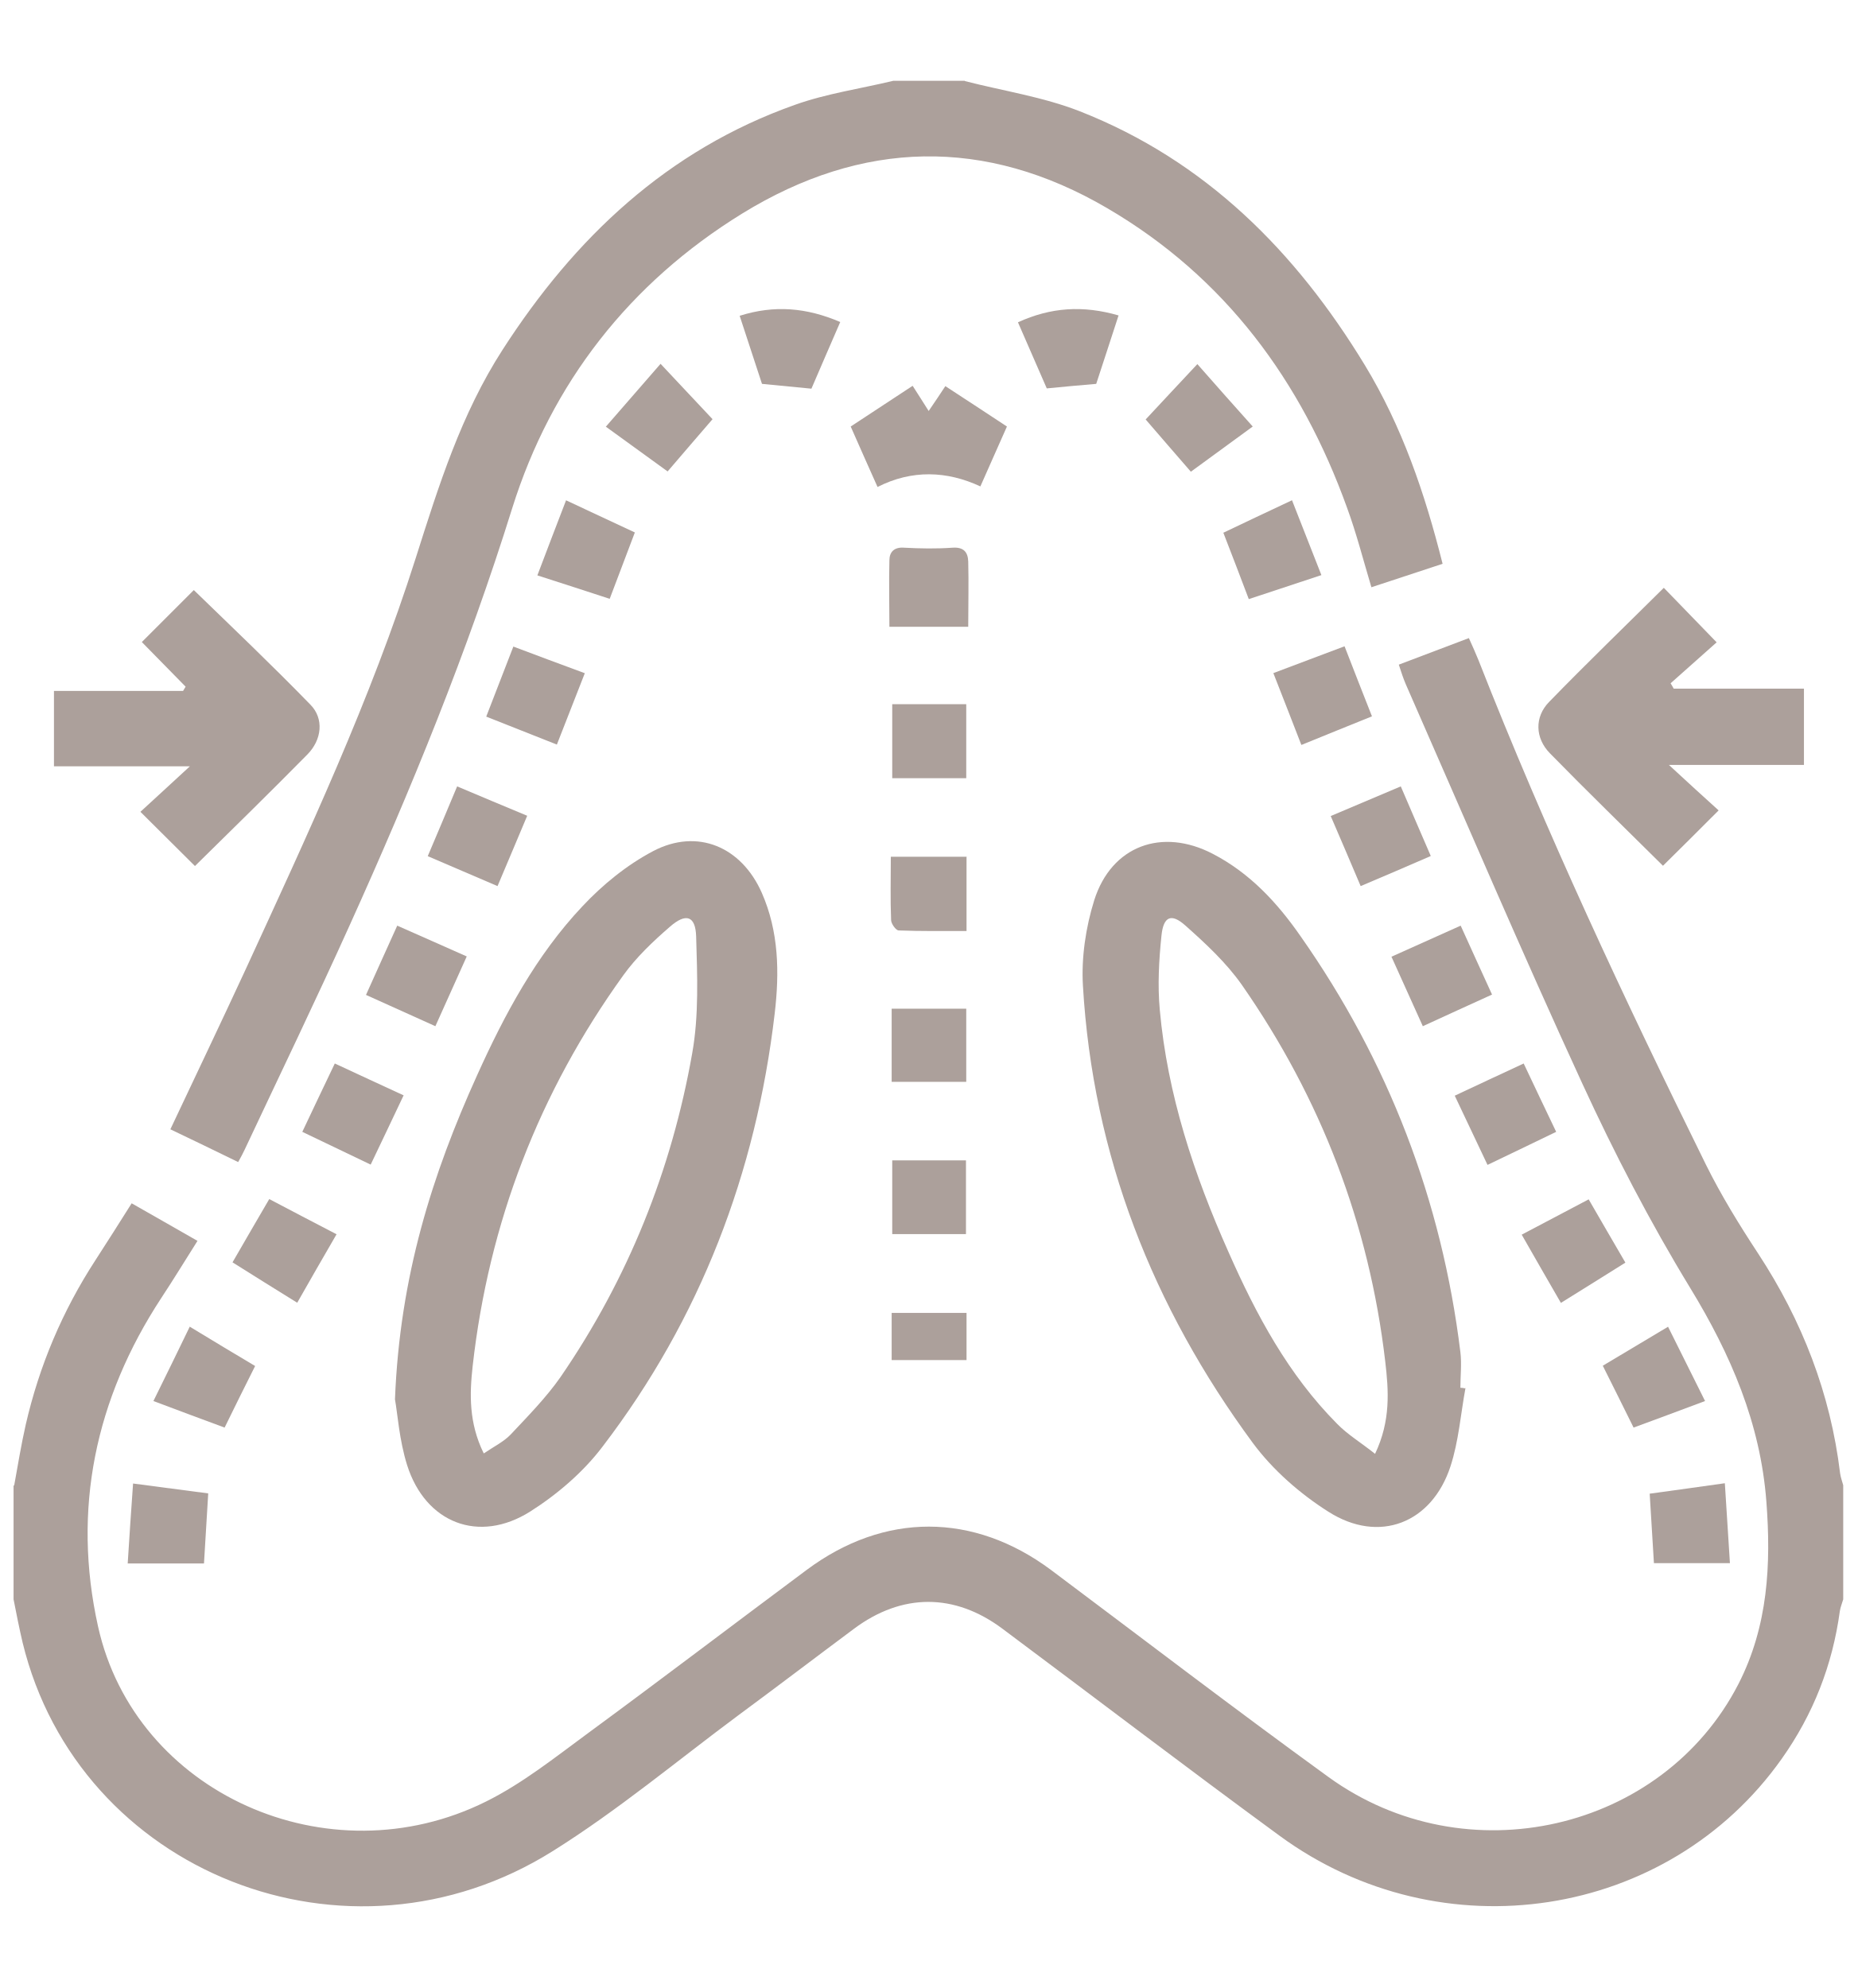
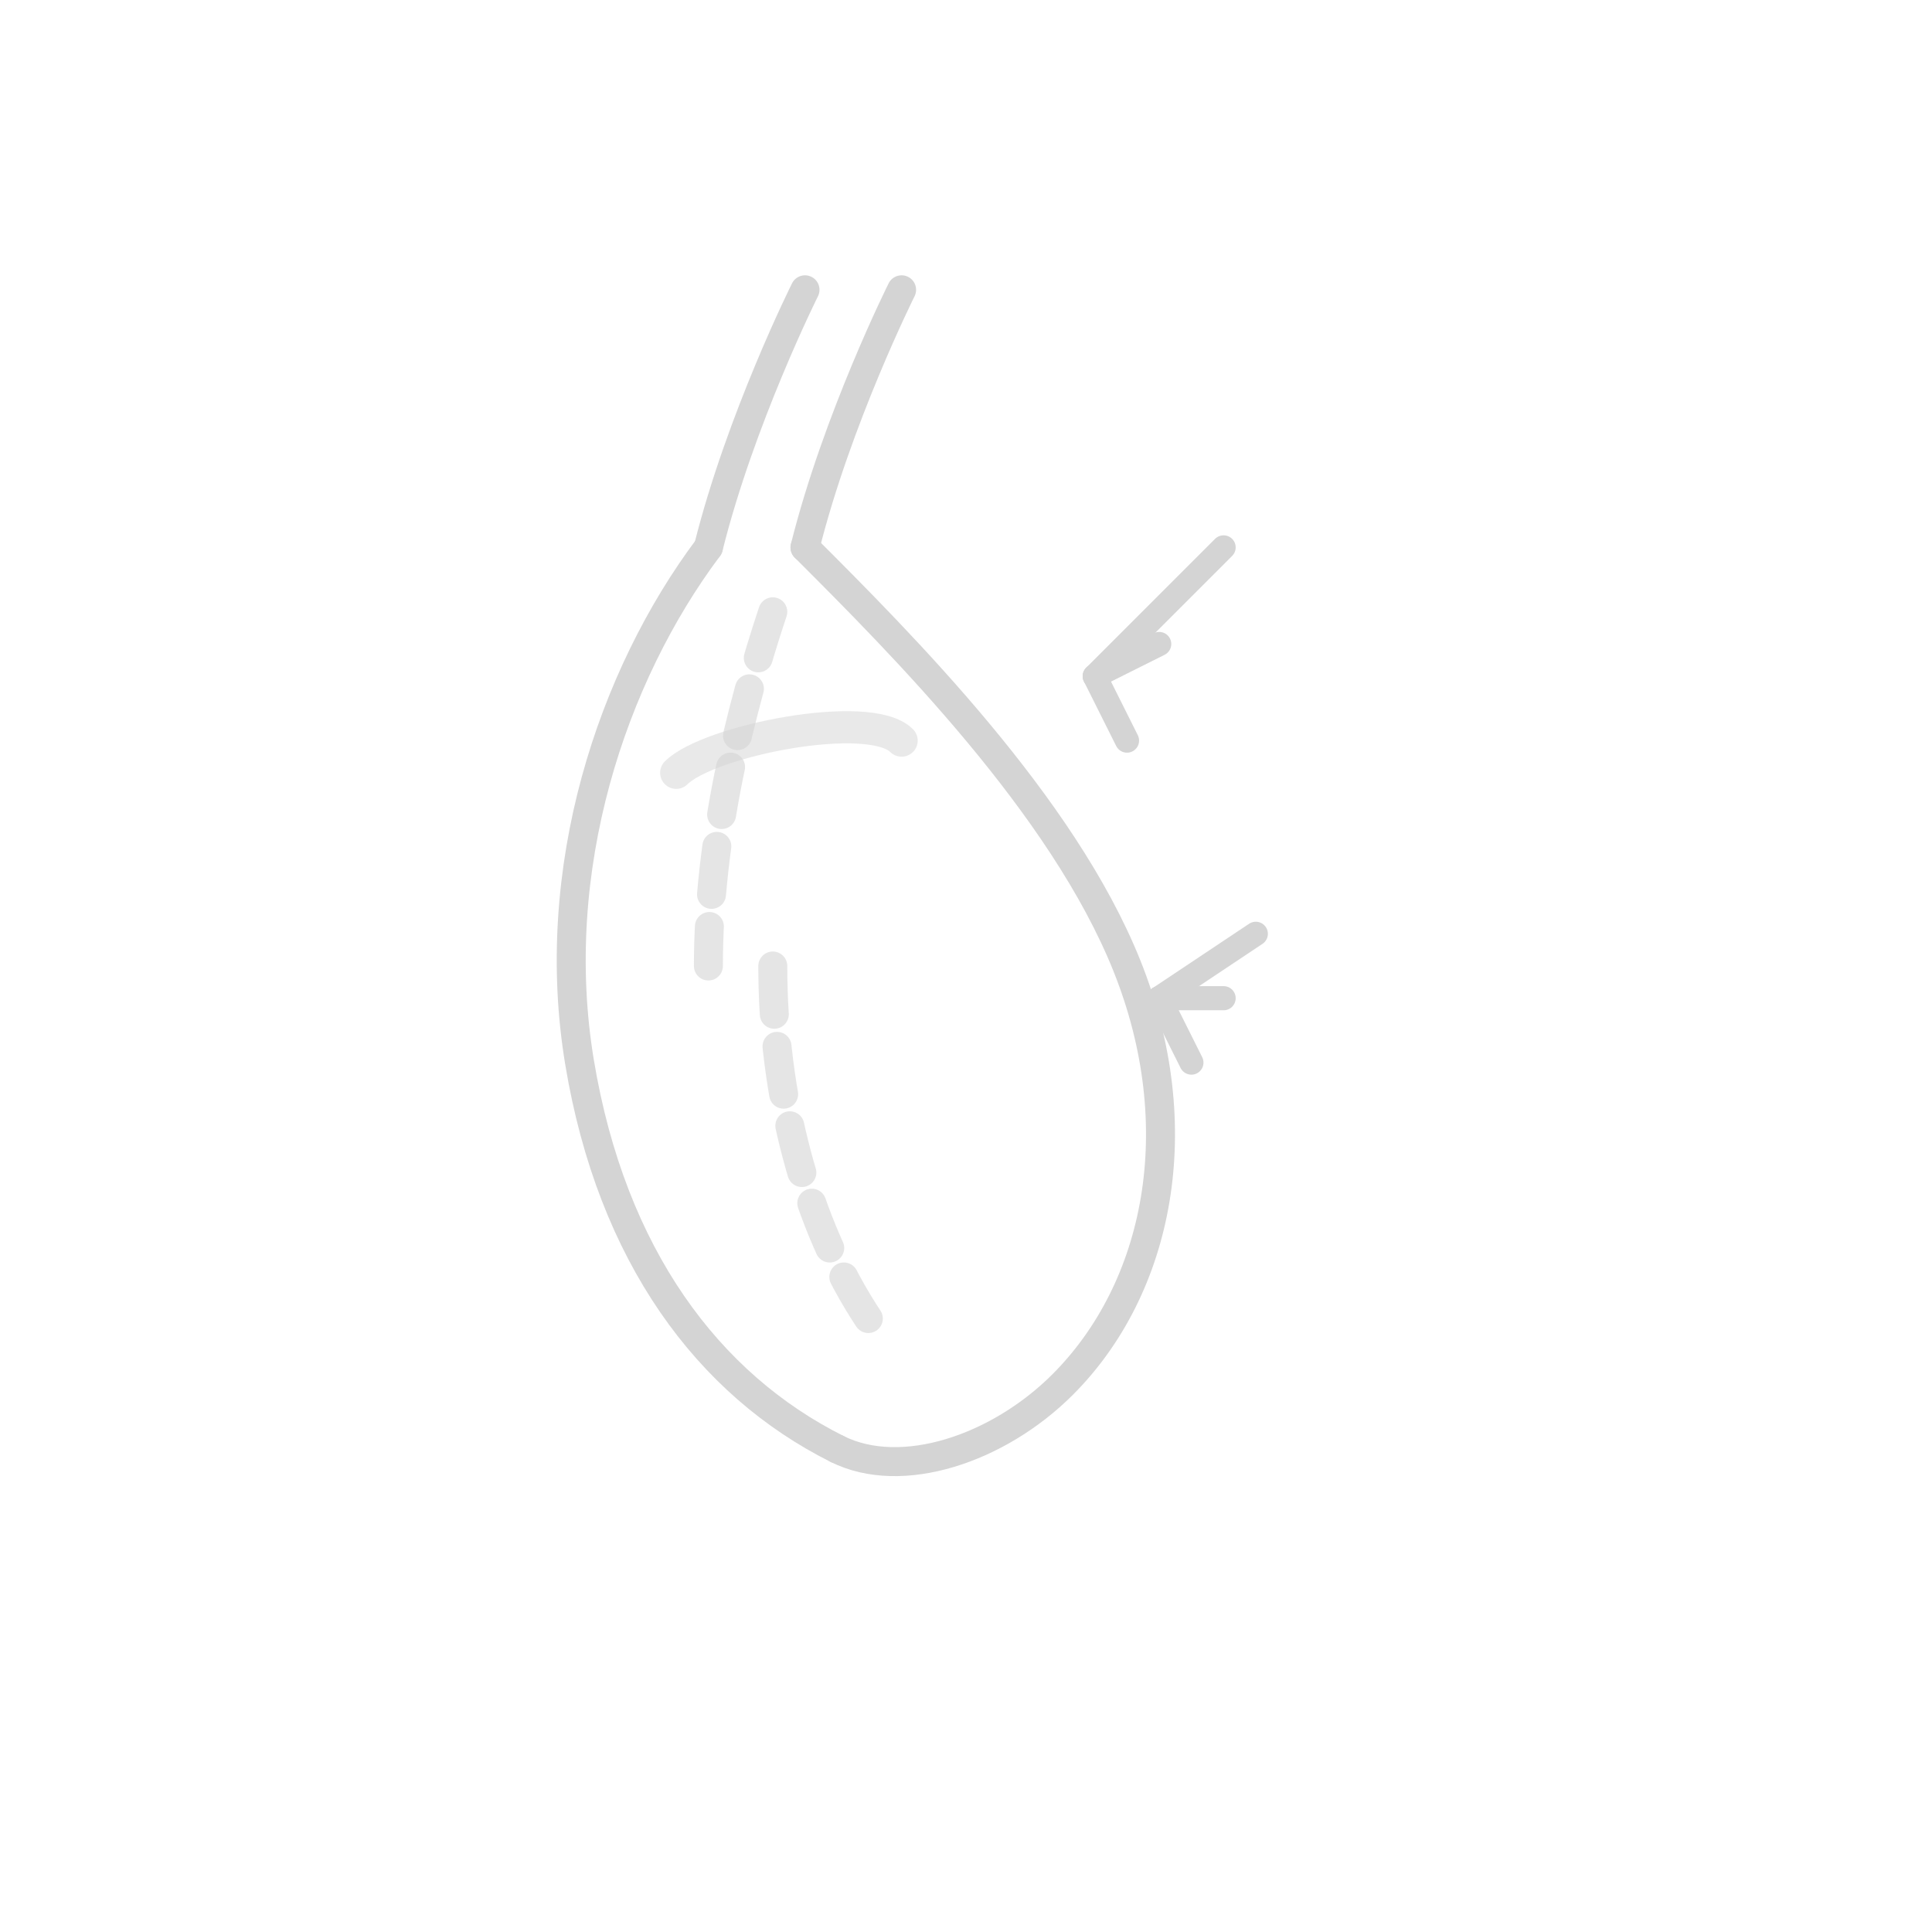
- <svg xmlns="http://www.w3.org/2000/svg" id="katman_1" viewBox="0 0 65.76 70.38">
-   <defs>
-     <style>
-       .cls-1 {
-         fill: #ACA09B;
-       }
-     </style>
-   </defs>
-   <path class="cls-1" d="M.5,52.6c.13-.72.25-1.45.41-2.16.48-2.09,1.3-4.03,2.47-5.83.42-.65.84-1.31,1.28-2.01.77.44,1.53.87,2.33,1.33-.45.71-.85,1.37-1.28,2.02-2.34,3.57-3.16,7.49-2.24,11.63,1.31,5.91,8.16,8.97,13.73,6.2,1.29-.64,2.44-1.56,3.61-2.42,2.6-1.91,5.16-3.86,7.74-5.78,2.75-2.05,5.91-2.04,8.65,0,3.27,2.45,6.51,4.93,9.82,7.33,4.87,3.53,11.83,1.92,14.51-3.29,1.05-2.05,1.16-4.24.99-6.46-.21-2.77-1.26-5.21-2.7-7.57-1.42-2.33-2.68-4.76-3.82-7.24-2.15-4.67-4.17-9.41-6.24-14.12-.09-.21-.16-.42-.25-.7.84-.32,1.63-.62,2.48-.94.13.29.24.53.34.78,2.39,6.09,5.16,12,8.05,17.86.54,1.09,1.18,2.13,1.85,3.15,1.56,2.38,2.56,4.96,2.9,7.78.02.14.07.28.11.42v4.04c-.04.14-.1.28-.12.42-.26,1.91-.94,3.65-2.06,5.23-4.02,5.68-12.04,6.92-17.77,2.72-3.29-2.41-6.54-4.89-9.81-7.33-1.7-1.27-3.56-1.26-5.25,0-1.37,1.02-2.72,2.05-4.09,3.06-2.18,1.62-4.27,3.37-6.57,4.81-7.26,4.56-16.79.77-18.77-7.38-.12-.51-.22-1.02-.32-1.53,0-1.35,0-2.69,0-4.04Z" />
-   <path class="cls-1" d="M34.15,2.87c1.36.35,2.77.56,4.07,1.07,4.45,1.75,7.64,4.96,10.09,8.99,1.31,2.16,2.12,4.52,2.75,7.03-.82.27-1.64.54-2.52.83-.29-.97-.53-1.91-.86-2.81-1.62-4.5-4.32-8.17-8.49-10.61-4.32-2.53-8.68-2.42-12.92.19-3.99,2.46-6.75,6-8.14,10.43-1.58,5.07-3.58,9.96-5.76,14.78-1.2,2.66-2.47,5.29-3.71,7.93-.06.13-.13.26-.23.44-.8-.39-1.58-.77-2.4-1.16.9-1.91,1.79-3.77,2.65-5.63,2.2-4.79,4.44-9.57,6.04-14.61.81-2.55,1.6-5.08,3.07-7.36,2.55-3.96,5.83-7.07,10.35-8.67,1.12-.4,2.32-.57,3.48-.85.84,0,1.69,0,2.53,0Z" />
-   <path class="cls-1" d="M13.98,49.54c.17-4.35,1.32-7.97,2.91-11.48.97-2.15,2.09-4.24,3.72-5.97.72-.77,1.58-1.47,2.51-1.96,1.57-.82,3.12-.15,3.84,1.47.61,1.38.63,2.84.46,4.28-.66,5.64-2.63,10.8-6.09,15.33-.68.9-1.6,1.69-2.56,2.3-1.82,1.15-3.71.41-4.36-1.64-.28-.89-.34-1.84-.43-2.33ZM17.13,51.45c.37-.25.7-.41.94-.66.62-.66,1.26-1.31,1.77-2.04,2.39-3.48,3.93-7.32,4.66-11.46.24-1.34.18-2.75.14-4.13-.02-.74-.36-.85-.93-.35-.6.52-1.19,1.08-1.65,1.72-2.98,4.14-4.76,8.76-5.33,13.83-.11.99-.14,2.01.39,3.09Z" />
-   <path class="cls-1" d="M51.87,49.14c-.17.92-.24,1.88-.53,2.77-.66,2.02-2.53,2.75-4.32,1.61-1.01-.64-1.97-1.48-2.68-2.44-3.54-4.81-5.66-10.19-6.01-16.18-.06-1,.1-2.07.4-3.03.61-1.93,2.4-2.58,4.2-1.64,1.31.68,2.28,1.73,3.1,2.91,3.11,4.43,5,9.35,5.66,14.73.05.41,0,.84,0,1.26.05,0,.11.01.16.02ZM48.67,51.47c.56-1.18.48-2.24.36-3.27-.57-4.87-2.28-9.32-5.08-13.34-.55-.78-1.27-1.45-1.99-2.09-.5-.45-.78-.33-.85.35-.09.87-.14,1.76-.06,2.63.27,3,1.21,5.83,2.43,8.57.98,2.22,2.12,4.35,3.85,6.09.37.38.84.66,1.34,1.06Z" />
-   <path class="cls-1" d="M6.9,30.66c-.64-.64-1.25-1.24-1.93-1.92.52-.48,1.07-.98,1.75-1.61H1.91v-2.67h4.57s.06-.1.09-.15c-.53-.54-1.05-1.07-1.55-1.58.64-.64,1.25-1.25,1.84-1.84,1.36,1.32,2.77,2.66,4.13,4.06.48.49.41,1.24-.12,1.77-1.31,1.33-2.65,2.64-3.97,3.94Z" />
-   <path class="cls-1" d="M58.89,20.81c.61.63,1.2,1.24,1.87,1.93-.51.45-1.07.95-1.63,1.45.04.06.07.12.11.19h4.61v2.7h-4.78c.68.63,1.23,1.13,1.76,1.61-.72.72-1.34,1.34-1.97,1.96-1.32-1.31-2.68-2.63-4-3.98-.53-.54-.55-1.29-.03-1.82,1.33-1.37,2.71-2.7,4.07-4.05Z" />
-   <path class="cls-1" d="M32.31,13.67c.19.3.36.56.56.88.21-.31.39-.57.59-.88.74.48,1.45.95,2.18,1.43-.31.69-.6,1.36-.94,2.12-1.18-.55-2.42-.6-3.64.02-.33-.74-.63-1.41-.95-2.14.7-.46,1.43-.94,2.19-1.44Z" />
-   <path class="cls-1" d="M34.28,22.19h-2.8c0-.81-.02-1.58,0-2.35,0-.3.17-.48.53-.45.56.03,1.13.04,1.7,0,.4-.03.55.16.56.49.02.75,0,1.5,0,2.31Z" />
-   <path class="cls-1" d="M31.58,24.93h2.62v2.62h-2.62v-2.62Z" />
-   <path class="cls-1" d="M31.58,41.08h2.61v2.61h-2.61v-2.61Z" />
-   <path class="cls-1" d="M31.56,35.71h2.64v2.59h-2.64v-2.59Z" />
-   <path class="cls-1" d="M34.21,30.32v2.64c-.82,0-1.61.01-2.4-.02-.1,0-.27-.24-.27-.37-.03-.73-.01-1.46-.01-2.24h2.69Z" />
-   <path class="cls-1" d="M14.28,38.79c-.4.85-.77,1.62-1.16,2.44-.82-.39-1.6-.77-2.42-1.16.39-.83.76-1.6,1.15-2.42.82.38,1.59.74,2.44,1.13Z" />
-   <path class="cls-1" d="M16.18,27.84c.85.36,1.64.69,2.48,1.04-.35.83-.68,1.62-1.05,2.49-.83-.35-1.62-.7-2.47-1.06.35-.82.68-1.61,1.04-2.47Z" />
-   <path class="cls-1" d="M50.63,30.31c-.85.37-1.62.7-2.47,1.06-.35-.83-.69-1.62-1.06-2.48.83-.35,1.61-.68,2.48-1.05.35.81.69,1.61,1.06,2.46Z" />
-   <path class="cls-1" d="M53.93,37.65c.39.83.75,1.58,1.15,2.42-.81.39-1.59.77-2.43,1.17-.39-.82-.76-1.61-1.16-2.45.82-.38,1.59-.75,2.44-1.14Z" />
-   <path class="cls-1" d="M55.25,46.13c-.49-.85-.93-1.61-1.39-2.42.8-.42,1.55-.82,2.37-1.25.43.75.86,1.48,1.3,2.24-.76.48-1.49.93-2.29,1.43Z" />
-   <path class="cls-1" d="M42.15,16.7c-.56-.65-1.07-1.23-1.6-1.85.59-.64,1.18-1.26,1.83-1.96.65.74,1.27,1.44,1.96,2.21-.75.55-1.45,1.06-2.19,1.6Z" />
-   <path class="cls-1" d="M11.91,43.7c-.48.83-.92,1.59-1.39,2.42-.79-.49-1.53-.95-2.29-1.43.44-.76.86-1.49,1.3-2.24.8.42,1.56.82,2.39,1.25Z" />
-   <path class="cls-1" d="M26.18,11.18c1.23-.39,2.37-.29,3.56.22-.35.81-.7,1.61-1.02,2.36-.59-.06-1.12-.11-1.75-.17-.23-.71-.5-1.52-.79-2.41Z" />
-   <path class="cls-1" d="M21.44,15.11c.66-.76,1.27-1.46,1.94-2.23.64.68,1.22,1.3,1.84,1.96-.52.61-1.04,1.2-1.59,1.85-.7-.51-1.39-1.01-2.18-1.58Z" />
-   <path class="cls-1" d="M20.7,23.83c-.35.89-.66,1.68-.99,2.53-.83-.33-1.62-.64-2.5-.99.32-.83.63-1.63.96-2.48.85.32,1.65.62,2.52.94Z" />
-   <path class="cls-1" d="M46.06,26.37c-.33-.85-.64-1.65-.99-2.54.84-.32,1.65-.62,2.52-.95.33.84.63,1.63.97,2.48-.83.34-1.62.65-2.49,1.01Z" />
-   <path class="cls-1" d="M12.96,35.21c.38-.85.73-1.62,1.1-2.44.82.36,1.6.71,2.46,1.09-.37.83-.73,1.62-1.11,2.47-.82-.37-1.59-.72-2.46-1.11Z" />
-   <path class="cls-1" d="M52.81,35.21c-.84.38-1.62.74-2.45,1.12-.37-.82-.73-1.62-1.11-2.46.83-.37,1.61-.72,2.45-1.1.36.79.71,1.57,1.11,2.44Z" />
-   <path class="cls-1" d="M39.59,11.17c-.28.87-.55,1.68-.79,2.42-.6.05-1.13.1-1.75.16-.31-.71-.66-1.51-1.02-2.34,1.16-.53,2.3-.61,3.57-.24Z" />
-   <path class="cls-1" d="M4.52,55.35c.06-.96.12-1.85.19-2.83.91.12,1.76.23,2.66.35-.05.84-.1,1.65-.15,2.48h-2.7Z" />
-   <path class="cls-1" d="M20.03,17.71c.88.41,1.65.77,2.44,1.14-.3.79-.59,1.55-.89,2.35-.82-.27-1.63-.53-2.56-.83.34-.9.67-1.76,1.02-2.67Z" />
-   <path class="cls-1" d="M44.2,21.21c-.3-.79-.58-1.53-.9-2.35.75-.36,1.54-.73,2.43-1.15.35.89.68,1.73,1.04,2.65-.9.3-1.73.57-2.57.85Z" />
-   <path class="cls-1" d="M60.35,49.6c-.91.34-1.71.64-2.53.94-.37-.75-.72-1.45-1.09-2.19.75-.45,1.49-.89,2.31-1.38.43.87.85,1.7,1.31,2.63Z" />
-   <path class="cls-1" d="M58.54,55.34c-.05-.84-.1-1.63-.15-2.46.89-.12,1.73-.24,2.66-.37.06.97.12,1.88.18,2.83h-2.7Z" />
-   <path class="cls-1" d="M6.72,46.97c.84.51,1.57.95,2.31,1.39-.37.74-.71,1.42-1.08,2.18-.81-.3-1.62-.6-2.52-.94.44-.89.85-1.73,1.29-2.64Z" />
-   <path class="cls-1" d="M31.56,48.15v-1.67h2.65v1.67h-2.65Z" />
+ <svg xmlns="http://www.w3.org/2000/svg" viewBox="0 0 120 120" fill="none">
+   <g stroke="#d4d4d4" stroke-width="1.8" stroke-linecap="round" stroke-linejoin="round">
+     <path d="M50 18 C50 18, 46 26, 44 34" />
+     <path d="M56 18 C56 18, 52 26, 50 34" />
+     <path d="M44 34 C38 42, 34 54, 36 66 C38 78, 44 86, 52 90" />
+     <path d="M50 34 C56 40, 66 50, 70 60 C74 70, 72 80, 66 86 C62 90, 56 92, 52 90" />
+     <path d="M48 38 C46 44, 44 52, 44 60" stroke="#d4d4d4" stroke-dasharray="3 2" opacity="0.6" />
+     <path d="M48 60 C48 68, 50 76, 54 82" stroke="#d4d4d4" stroke-dasharray="3 2" opacity="0.6" />
+     <path d="M76 34 L68 42" stroke-width="1.5" />
+     <path d="M68 42 L72 40" stroke-width="1.5" />
+     <path d="M68 42 L70 46" stroke-width="1.5" />
+     <path d="M78 58 L72 62" stroke-width="1.5" />
+     <path d="M72 62 L76 62" stroke-width="1.5" />
+     <path d="M72 62 L74 66" stroke-width="1.5" />
+     <path d="M42 48 C44 46, 54 44, 56 46" opacity="0.5" stroke-width="2" />
+   </g>
</svg>
